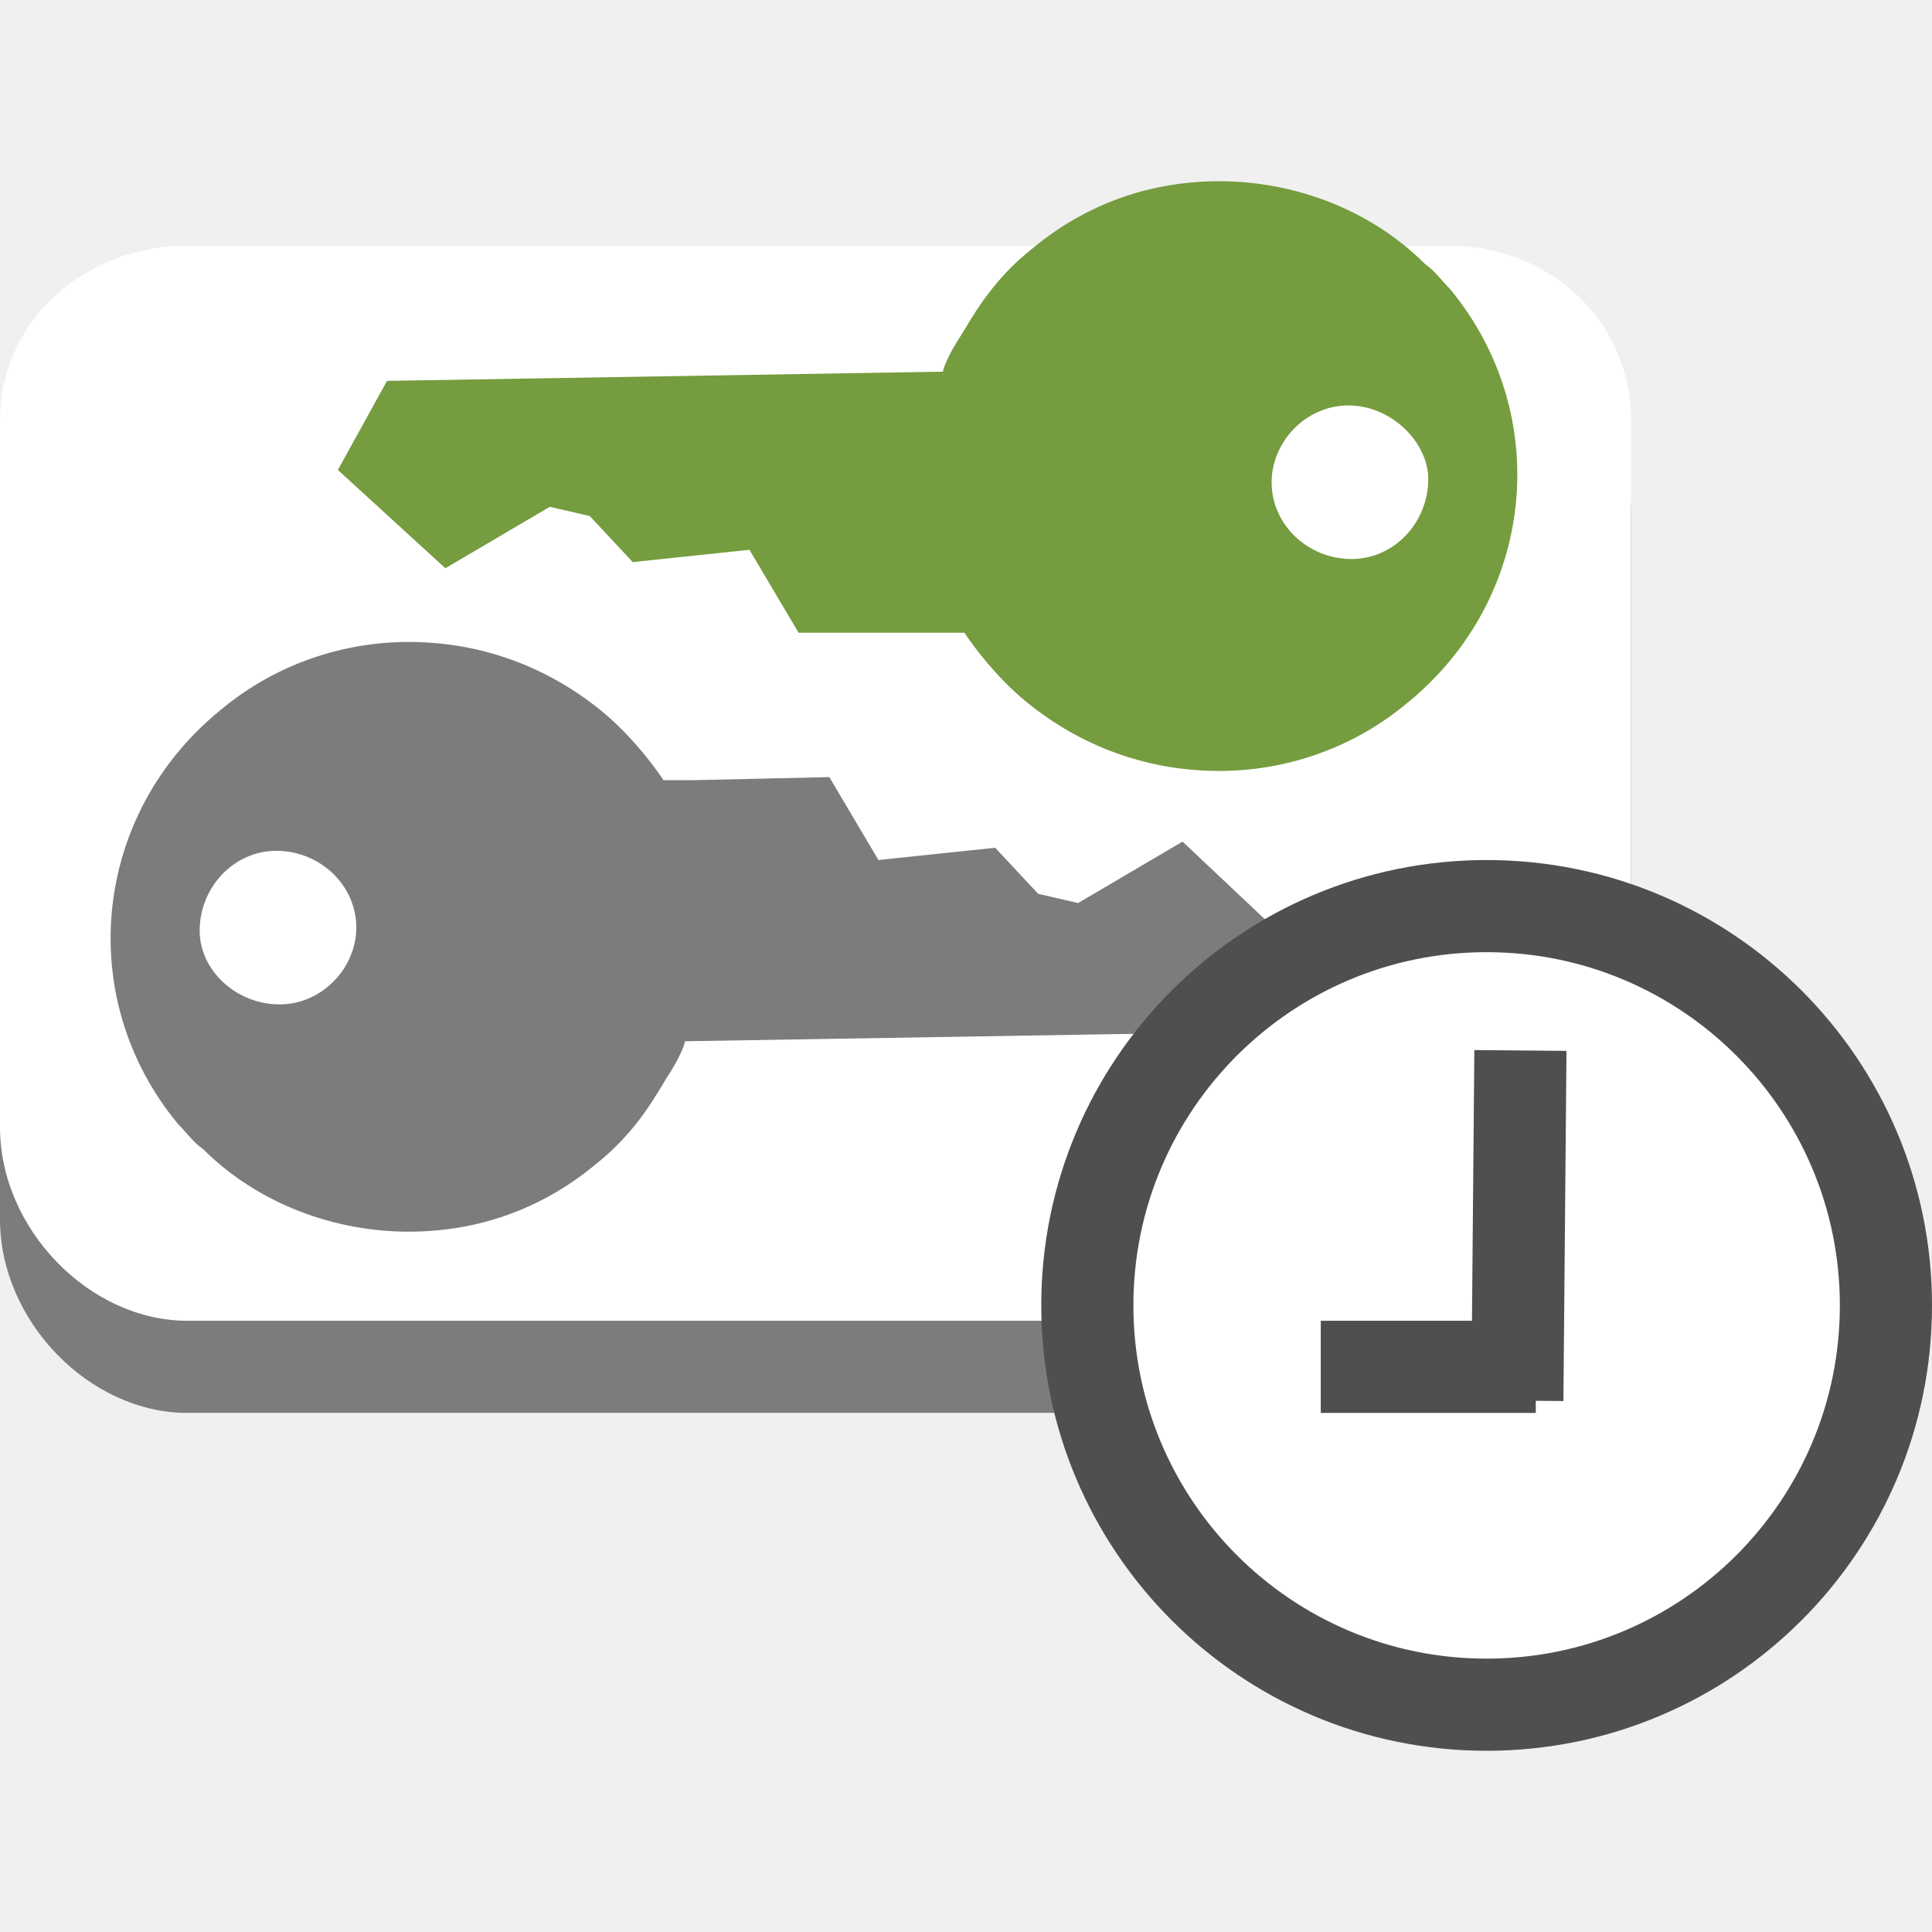
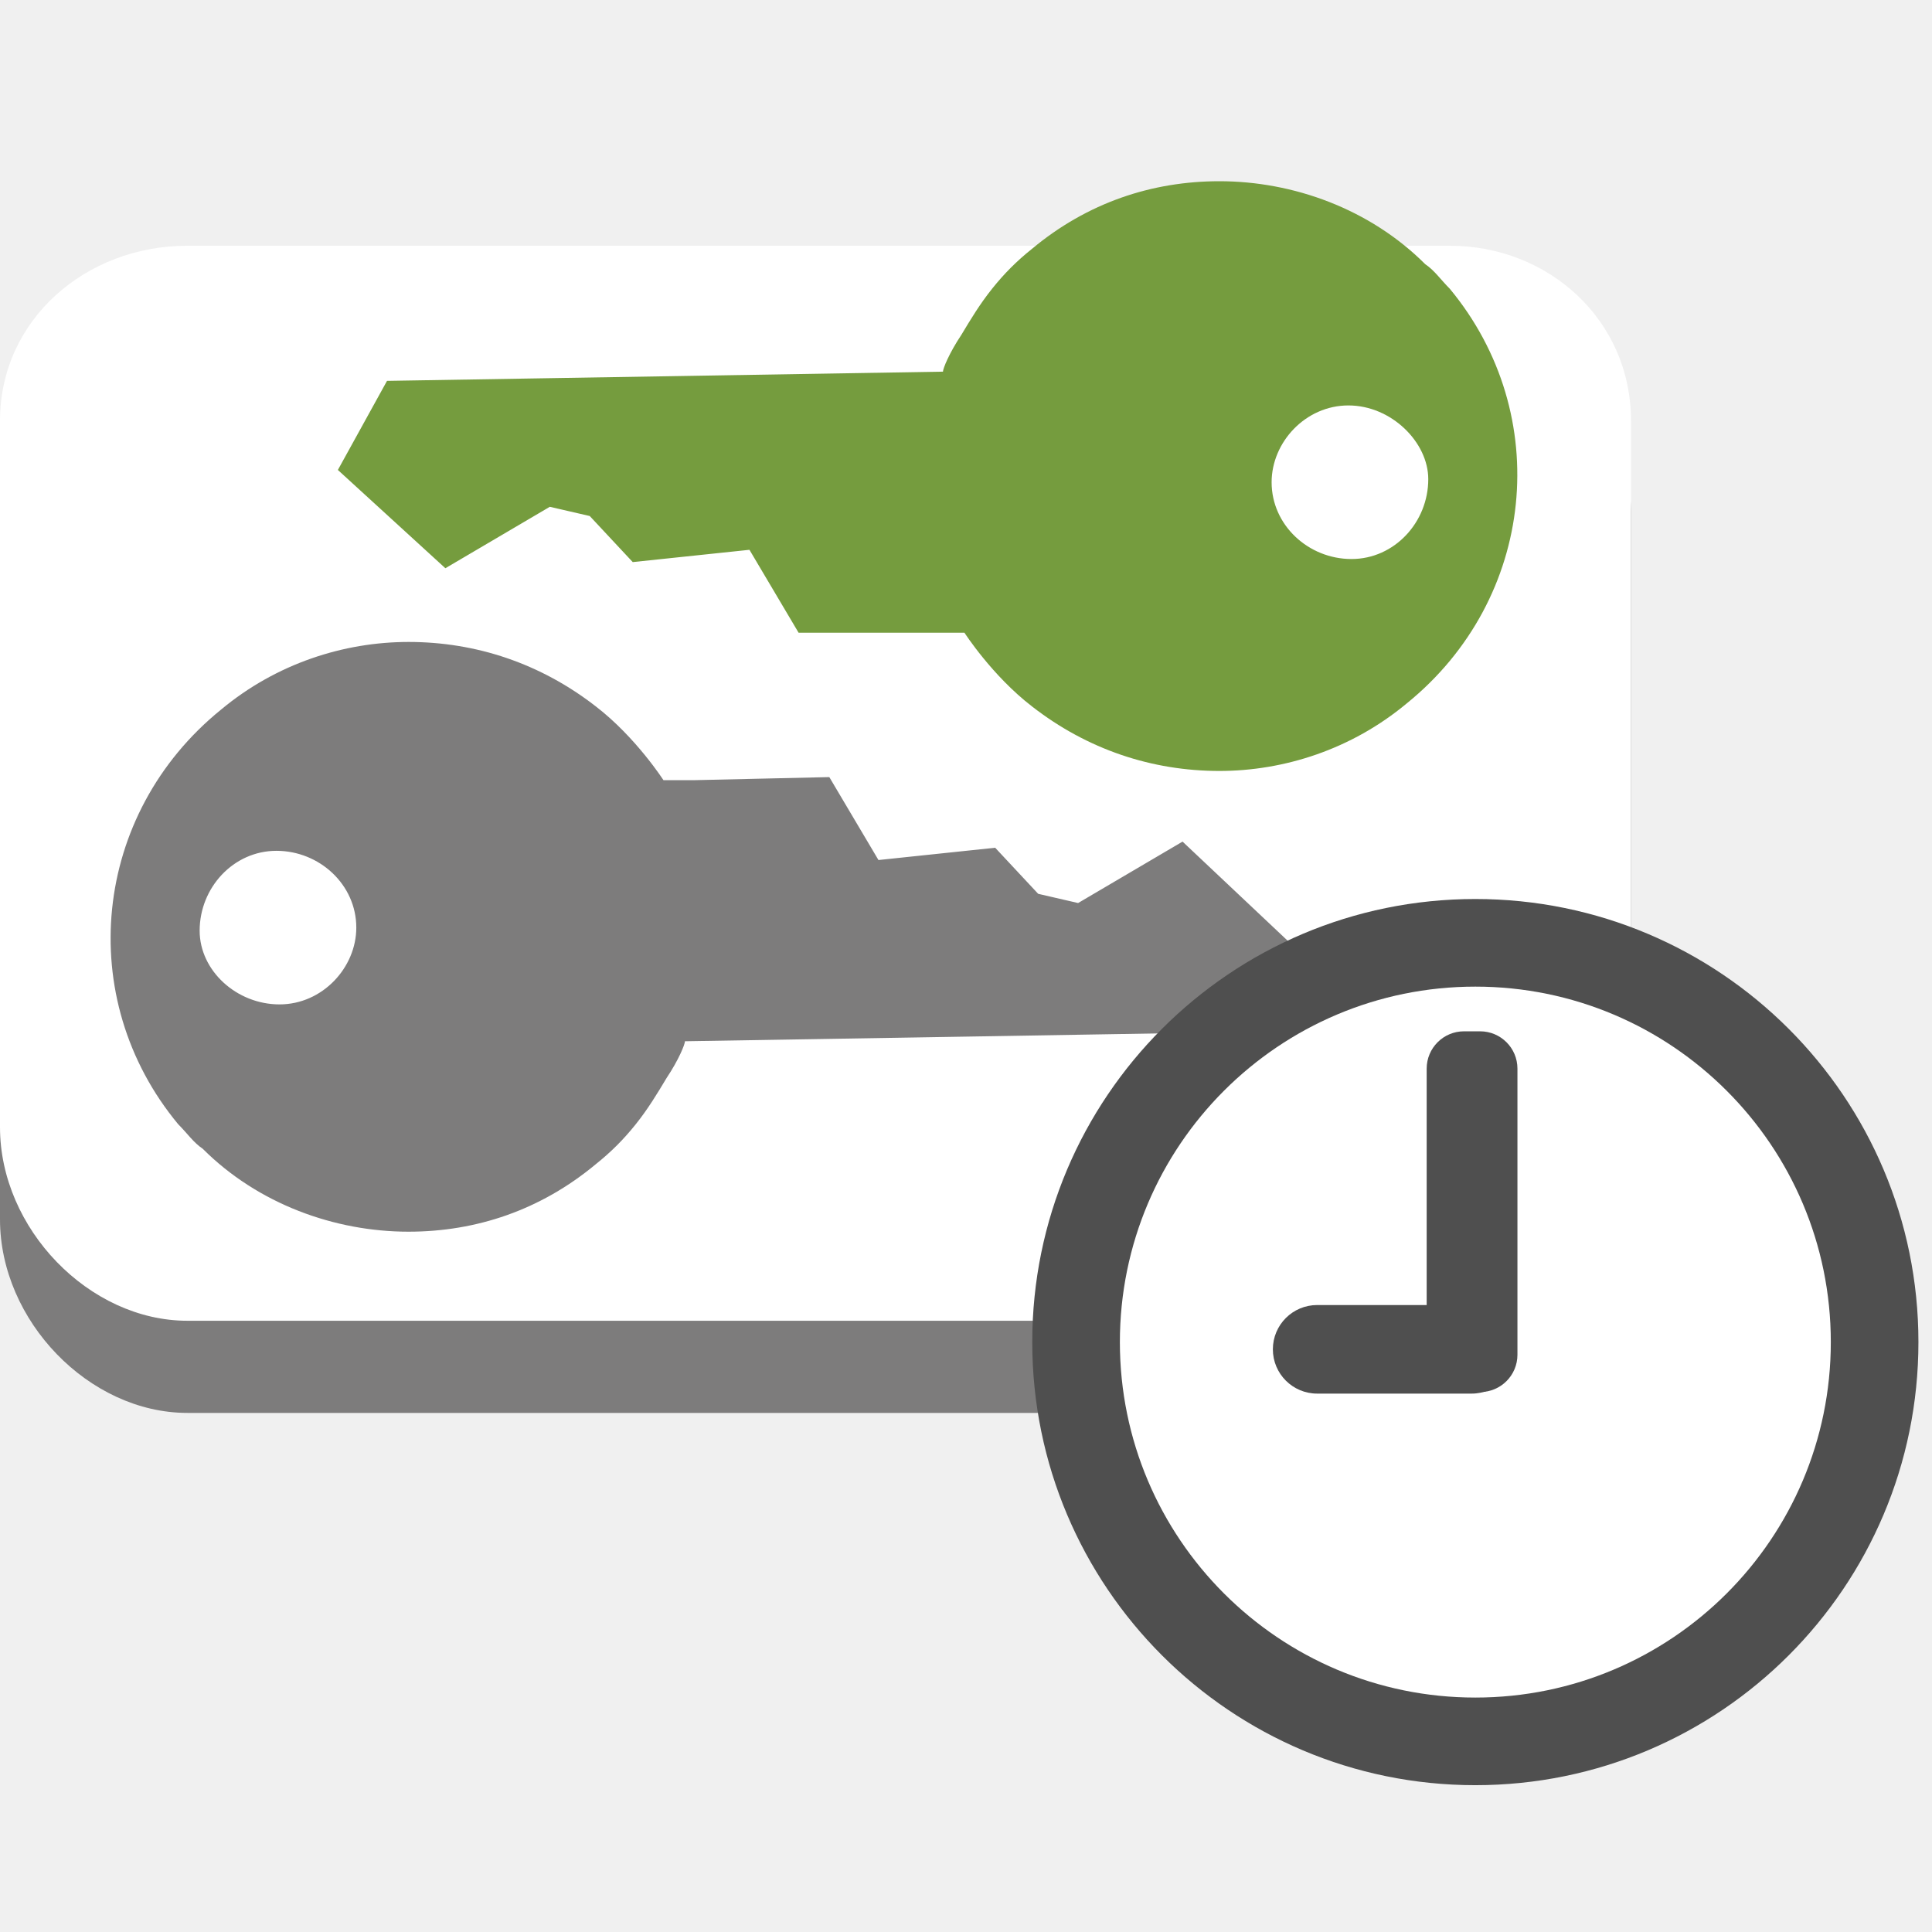
<svg xmlns="http://www.w3.org/2000/svg" version="1.1" id="Layer_1" x="0px" y="0px" viewBox="0 0 100 100" style="enable-background:new 0 0 100 100;" xml:space="preserve">
  <defs id="defs30" />
  <style type="text/css" id="style3">
	.st0{enable-background:new    ;}
	.st1{fill:#4B612C;}
	.st2{clip-path:url(#SVGID_2_);enable-background:new    ;}
	.st3{clip-path:url(#SVGID_4_);}
	.st4{clip-path:url(#SVGID_6_);}
	.st5{clip-path:url(#SVGID_8_);}
	.st6{fill:#759C3E;}
	.st7{fill:#3C4929;}
	.st8{fill:#FFFFFF;stroke:#3C4929;stroke-width:3;stroke-miterlimit:10;}
	.st9{fill:none;stroke:#3C4929;stroke-width:3;stroke-miterlimit:10;}
	.st10{fill:#D2D3D3;}
	.st11{fill:#7D7C7C;}
	.st12{fill:#373737;}
	.st13{fill:#B7CA9D;}
	.st14{fill:#FFFFFF;}
	.st15{fill:#FFFFFF;stroke:#4F4F4F;stroke-width:3;stroke-miterlimit:10;}
	.st16{fill:none;stroke:#4F4F4F;stroke-width:3;stroke-miterlimit:10;}
	.st17{fill:#D2D3D3;stroke:#7D7C7C;stroke-width:2;stroke-miterlimit:10;}
</style>
-   <g id="CloudTrail_15_" transform="matrix(1.589825,0,0,1.589825,-30.68363,-30.68363)">
-     <path class="st11" d="m 25.4,65.3 c -3.2,0 -6.1,-3 -6.1,-6.3 l 0,-23 c 0,-3.3 2.8,-5.7 6.1,-5.7 l 41.1,0 c 3.2,0 5.9,2.4 5.9,5.7 l 0,23 c 0,3.3 -2.6,6.3 -5.9,6.3 l -41.1,0 z" id="path6" style="fill:#7d7c7c" />
-     <path class="st14" d="m 25.4,62.3 c -3.2,0 -6.1,-3 -6.1,-6.3 l 0,-23 c 0,-3.3 2.8,-5.7 6.1,-5.7 l 41.1,0 c 3.2,0 5.9,2.4 5.9,5.7 l 0,23 c 0,3.3 -2.6,6.3 -5.9,6.3 l -41.1,0 z" id="path8" style="fill:#ffffff" />
-     <g id="g10">
+   <g id="g4184">
+     <path class="st11" d="M 9.698,73.132 C 4.61,73.132 3.5999999e-7,68.362 3.5999999e-7,63.116 l 0,-36.566 C 3.5999999e-7,21.304 4.452,17.488 9.698,17.488 l 65.342,0 c 5.087,0 9.38,3.816 9.38,9.062 l 0,36.566 c 0,5.246 -4.134,10.016 -9.38,10.016 l -65.342,0 z" id="path6" style="fill:#7d7c7c" />
+     <path class="st14" d="M 9.698,68.362 C 4.61,68.362 3.5999999e-7,63.593 3.5999999e-7,58.347 l 0,-36.566 C 3.5999999e-7,16.534 4.452,12.719 9.698,12.719 l 65.342,0 c 5.087,0 9.38,3.816 9.38,9.062 l 0,36.566 c 0,5.246 -4.134,10.016 -9.38,10.016 l -65.342,0 z" id="path8" style="fill:#ffffff" />
+     <g transform="matrix(1.589825,0,0,1.589825,-30.68363,-30.68363)" id="g10">
      <path class="st11" d="m 57.8,46.7 3.5,3.3 -1.6,2.9 -18.1,0.3 c 0,0.1 -0.2,0.6 -0.6,1.2 -0.3,0.5 -0.6,1 -1,1.5 -0.4,0.5 -0.8,0.9 -1.3,1.3 -1.8,1.5 -3.9,2.2 -6.1,2.2 -2.4,0 -4.9,-0.9 -6.7,-2.7 -0.3,-0.2 -0.5,-0.5 -0.8,-0.8 -3.4,-4.1 -2.8,-10.1 1.4,-13.5 1.8,-1.5 4,-2.2 6.1,-2.2 2.2,0 4.3,0.7 6.1,2.1 1.3,1 2.2,2.4 2.2,2.4 l 1,0 4.4,-0.1 1.6,2.7 3.8,-0.4 1.4,1.5 1.3,0.3 3.4,-2 z M 28.4,52 c 1.4,0 2.5,-1.2 2.5,-2.5 0,-1.4 -1.2,-2.5 -2.6,-2.5 l 0,0 c -1.4,0 -2.5,1.2 -2.5,2.6 0,1.3 1.2,2.4 2.6,2.4 l 0,0" id="path12" style="fill:#7d7c7c" />
    </g>
-     <g id="g14">
+     <g transform="matrix(1.589825,0,0,1.589825,-30.68363,-30.68363)" id="g14">
      <path class="st6" d="M 33.8,37.8 30.3,34.6 31.9,31.7 50,31.4 c 0,-0.1 0.2,-0.6 0.6,-1.2 0.3,-0.5 0.6,-1 1,-1.5 0.4,-0.5 0.8,-0.9 1.3,-1.3 1.8,-1.5 3.9,-2.2 6.1,-2.2 2.4,0 4.9,0.9 6.7,2.7 0.3,0.2 0.5,0.5 0.8,0.8 3.4,4.1 2.8,10.1 -1.4,13.5 -1.8,1.5 -4,2.2 -6.1,2.2 -2.2,0 -4.3,-0.7 -6.1,-2.1 -1.3,-1 -2.2,-2.4 -2.2,-2.4 l -1,0 -4.4,0 -1.6,-2.7 -3.8,0.4 -1.4,-1.5 -1.3,-0.3 -3.4,2 z m 29.4,-5.3 c -1.4,0 -2.5,1.2 -2.5,2.5 0,1.4 1.2,2.5 2.6,2.5 l 0,0 c 1.4,0 2.5,-1.2 2.5,-2.6 0,-1.2 -1.2,-2.4 -2.6,-2.4 l 0,0" id="path16" style="fill:#759c3e" />
    </g>
-     <g id="g18">
-       <g id="g20">
-         <circle class="st15" cx="67.7" cy="61.8" r="13" id="circle22" style="fill:#ffffff;stroke:#4f4f4f;stroke-width:3;stroke-miterlimit:10" />
-         <line class="st16" x1="68.8" y1="53.5" x2="68.7" y2="64.9" id="line24" style="fill:none;stroke:#4f4f4f;stroke-width:3;stroke-miterlimit:10" />
-       </g>
-       <line class="st16" x1="62.3" y1="63.8" x2="69.3" y2="63.8" id="line26" style="fill:none;stroke:#4f4f4f;stroke-width:3;stroke-miterlimit:10" />
+     <g transform="translate(126.7275,93.47957)" id="g4178">
+       <circle style="color:#000000;clip-rule:nonzero;display:inline;overflow:visible;visibility:visible;opacity:1;isolation:auto;mix-blend-mode:normal;color-interpolation:sRGB;color-interpolation-filters:linearRGB;solid-color:#000000;solid-opacity:1;fill:#4f4f4f;fill-opacity:1;fill-rule:nonzero;stroke:none;marker:none;color-rendering:auto;image-rendering:auto;shape-rendering:auto;text-rendering:auto;enable-background:accumulate" id="path4156" cx="-50.364" cy="-24.013" r="22.934" />
+       <circle style="color:#000000;clip-rule:nonzero;display:inline;overflow:visible;visibility:visible;opacity:1;isolation:auto;mix-blend-mode:normal;color-interpolation:sRGB;color-interpolation-filters:linearRGB;solid-color:#000000;solid-opacity:1;fill:#ffffff;fill-opacity:1;fill-rule:nonzero;stroke:none;marker:none;color-rendering:auto;image-rendering:auto;shape-rendering:auto;text-rendering:auto;enable-background:accumulate" id="path4158" cx="-50.364" cy="-24.013" r="18.399" />
+       <rect style="color:#000000;clip-rule:nonzero;display:inline;overflow:visible;visibility:visible;opacity:1;isolation:auto;mix-blend-mode:normal;color-interpolation:sRGB;color-interpolation-filters:linearRGB;solid-color:#000000;solid-opacity:1;fill:#4f4f4f;fill-opacity:1;fill-rule:nonzero;stroke:none;stroke-width:1;stroke-linecap:butt;stroke-linejoin:miter;stroke-miterlimit:4;stroke-dasharray:none;stroke-dashoffset:0;stroke-opacity:1;marker:none;color-rendering:auto;image-rendering:auto;shape-rendering:auto;text-rendering:auto;enable-background:accumulate" id="rect4156" width="12.582" height="4.584" x="-60.844" y="-25.931" ry="2.292" />
+       <rect style="color:#000000;clip-rule:nonzero;display:inline;overflow:visible;visibility:visible;opacity:1;isolation:auto;mix-blend-mode:normal;color-interpolation:sRGB;color-interpolation-filters:linearRGB;solid-color:#000000;solid-opacity:1;fill:#4f4f4f;fill-opacity:1;fill-rule:nonzero;stroke:none;stroke-width:1;stroke-linecap:butt;stroke-linejoin:miter;stroke-miterlimit:4;stroke-dasharray:none;stroke-dashoffset:0;stroke-opacity:1;marker:none;color-rendering:auto;image-rendering:auto;shape-rendering:auto;text-rendering:auto;enable-background:accumulate" id="rect4172" width="4.698" height="18.672" x="-52.883" y="-40.099" ry="1.932" />
    </g>
  </g>
</svg>
